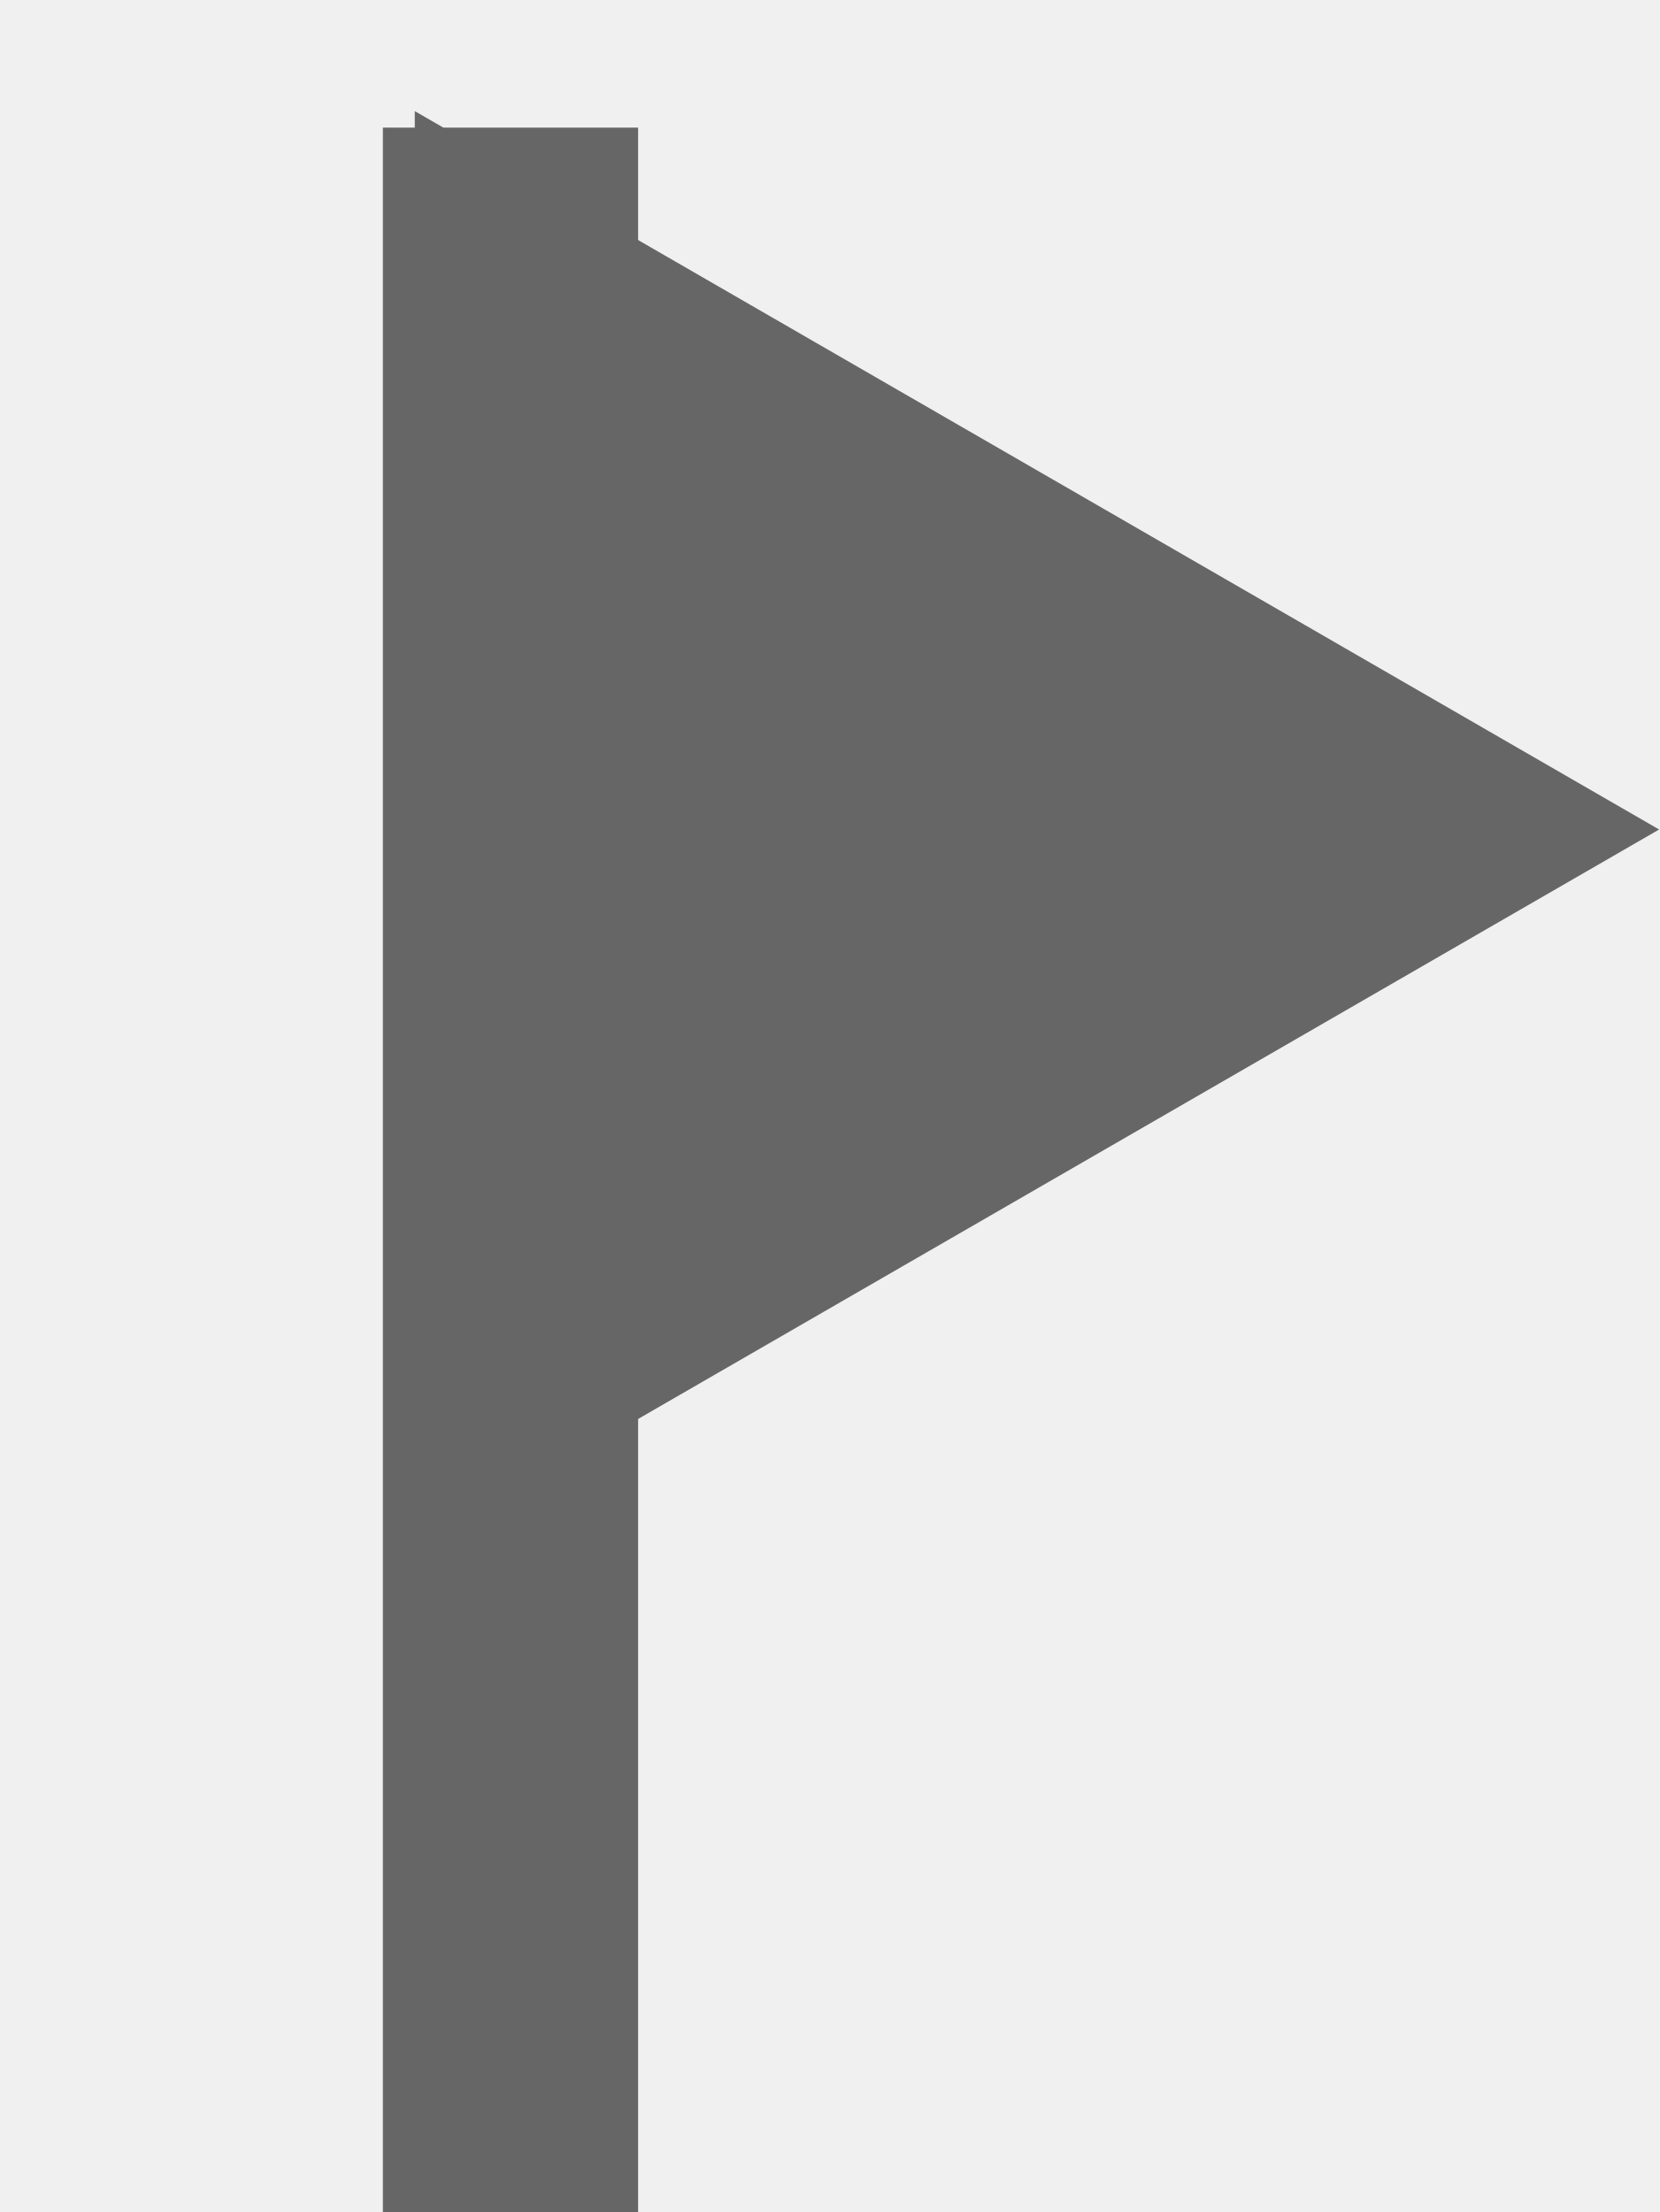
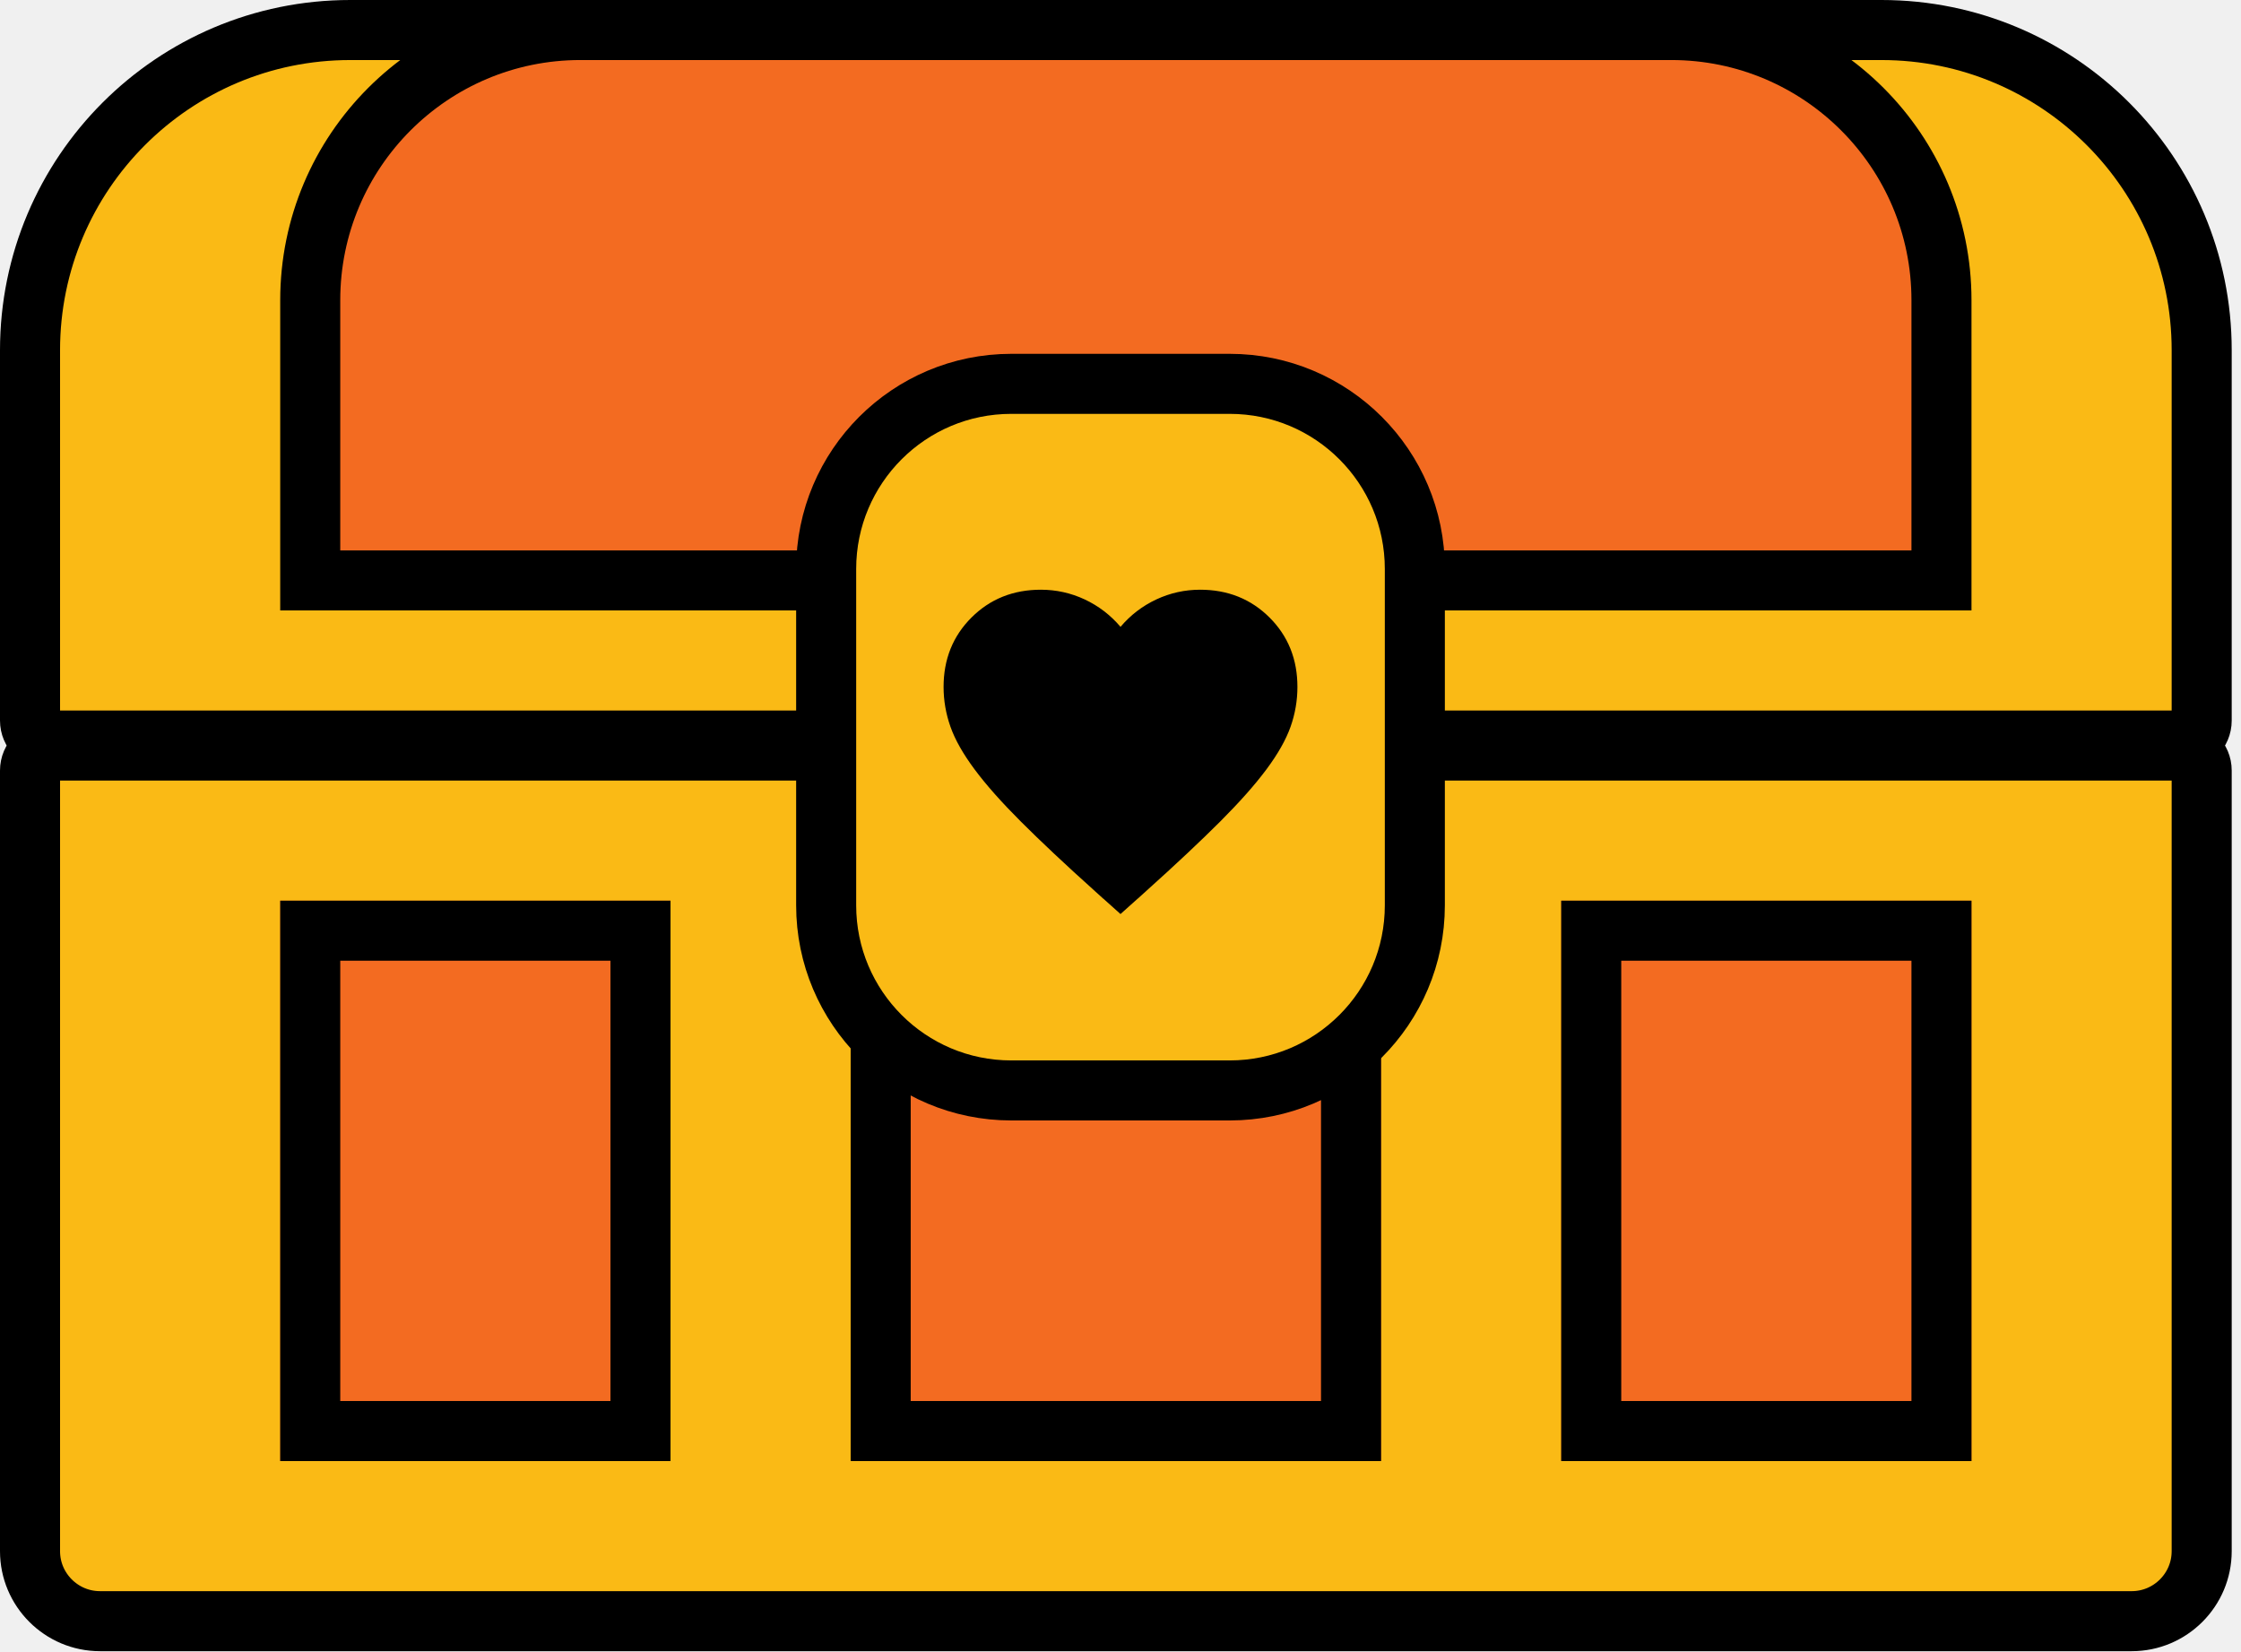
- <svg xmlns="http://www.w3.org/2000/svg" width="39" height="52" viewBox="0 0 39 52" fill="none">
-   <path d="M39 19.5L9.75 36.388L9.75 2.612L39 19.5Z" fill="#666666" />
-   <line x1="12" y1="3" x2="12" y2="52" stroke="#666666" stroke-width="6" />
+ <svg xmlns="http://www.w3.org/2000/svg" width="76" height="56" viewBox="0 0 76 56" fill="none">
+   <g id="Group 180">
+     <g id="Rectangle 190">
+       <mask id="path-1-inside-1_955_8570" fill="white">
+         <path d="M0 26.133C0 25.196 0.76 24.436 1.697 24.436H73.988C74.925 24.436 75.685 25.196 75.685 26.133V52.606C75.685 54.48 74.165 56 72.291 56H3.394C1.52 56 0 54.48 0 52.606V26.133Z" />
+       </mask>
+       <path d="M0 26.133C0 25.196 0.76 24.436 1.697 24.436H73.988C74.925 24.436 75.685 25.196 75.685 26.133V52.606C75.685 54.48 74.165 56 72.291 56H3.394C1.52 56 0 54.48 0 52.606V26.133Z" fill="#FABA15" stroke="black" stroke-width="4.073" mask="url(#path-1-inside-1_955_8570)" />
+     </g>
+     <g id="Rectangle 191">
+       <mask id="path-2-inside-2_955_8570" fill="white">
+         <path d="M0 11.879C0 5.318 5.318 0 11.879 0H63.806C70.367 0 75.685 5.318 75.685 11.879V24.436C75.685 25.374 74.925 26.133 73.988 26.133H1.697C0.76 26.133 0 25.374 0 24.436V11.879Z" />
+       </mask>
+       <path d="M0 11.879C0 5.318 5.318 0 11.879 0H63.806C70.367 0 75.685 5.318 75.685 11.879V24.436C75.685 25.374 74.925 26.133 73.988 26.133H1.697C0.76 26.133 0 25.374 0 24.436V11.879Z" fill="#FABA15" stroke="black" stroke-width="4.073" mask="url(#path-2-inside-2_955_8570)" />
+     </g>
+     <path id="Rectangle 197" d="M10.521 10.182C10.521 5.121 14.624 1.018 19.684 1.018H56.678C61.739 1.018 65.842 5.121 65.842 10.182V19.685H10.521V10.182Z" fill="#F36B21" stroke="black" stroke-width="2.036" />
+     <g id="Subtract">
+       <mask id="path-4-inside-3_955_8570" fill="white">
+         <path fill-rule="evenodd" clip-rule="evenodd" d="M46.837 30.546H28.849V49.552H46.837V30.546ZM52.946 49.552H66.86V30.546H52.946V49.552ZM9.503 30.546H22.739V49.552H9.503V30.546Z" />
+       </mask>
+       <path fill-rule="evenodd" clip-rule="evenodd" d="M46.837 30.546H28.849V49.552H46.837V30.546ZM52.946 49.552H66.86V30.546H52.946V49.552ZM9.503 30.546H22.739V49.552H9.503V30.546Z" fill="#F36B21" />
+       <path d="M46.837 30.546H48.873V28.509H46.837V30.546ZM28.849 30.546V28.509H26.812V30.546H28.849ZM28.849 49.552H26.812V51.588H28.849V49.552ZM46.837 49.552V51.588H48.873V49.552H46.837ZM52.946 49.552H50.909V51.588H52.946V49.552ZM66.86 49.552V51.588H68.897V49.552H66.86ZM66.86 30.546H68.897V28.509H66.86V30.546ZM52.946 30.546V28.509H50.909V30.546H52.946ZM22.739 30.546H24.776V28.509H22.739V30.546ZM9.503 30.546V28.509H7.466V30.546H9.503ZM22.739 49.552V51.588H24.776V49.552H22.739ZM9.503 49.552H7.466V51.588H9.503V49.552ZM46.837 28.509H28.849V32.582H46.837V28.509ZM26.812 30.546V49.552H30.885V30.546H26.812ZM28.849 51.588H46.837V47.515H28.849V51.588ZM48.873 49.552V30.546H44.8V49.552H48.873ZM52.946 51.588H66.86V47.515H52.946V51.588ZM68.897 49.552V30.546H64.824V49.552H68.897ZM66.86 28.509H52.946V32.582H66.86V28.509ZM50.909 30.546V49.552H54.982V30.546H50.909ZM22.739 28.509H9.503V32.582H22.739V28.509ZM24.776 49.552V30.546H20.703V49.552H24.776ZM9.503 51.588H22.739V47.515H9.503V51.588ZM7.466 30.546V49.552H11.539V30.546H7.466Z" fill="black" mask="url(#path-4-inside-3_955_8570)" />
+     </g>
+     <g id="Group 179">
+       <rect id="Rectangle 194" x="28.018" y="13.018" width="19.964" height="23.964" rx="6.279" fill="#FABA15" stroke="black" stroke-width="2.036" />
+       <path id="Vector" d="M40.669 27.16C40.025 27.803 39.204 28.575 38.202 29.477C38.202 29.477 38.202 29.477 38.201 29.477L38 29.657L37.799 29.477C37.799 29.477 37.799 29.477 37.798 29.477C36.797 28.575 35.975 27.803 35.332 27.16C34.693 26.522 34.204 25.968 33.853 25.495C33.501 25.022 33.287 24.629 33.176 24.313C33.058 23.979 33 23.642 33 23.297C33 22.607 33.221 22.082 33.652 21.652C34.083 21.221 34.609 21 35.3 21C35.674 21 36.025 21.078 36.362 21.235C36.7 21.394 36.99 21.615 37.239 21.907L38 22.802L38.762 21.907C39.01 21.615 39.3 21.394 39.639 21.235C39.976 21.078 40.326 21 40.7 21C41.392 21 41.917 21.221 42.349 21.652C42.78 22.082 43 22.607 43 23.297C43 23.642 42.943 23.979 42.825 24.313C42.713 24.629 42.5 25.022 42.148 25.495C41.796 25.968 41.307 26.522 40.669 27.16Z" fill="black" stroke="black" stroke-width="2" />
+     </g>
+   </g>
</svg>
